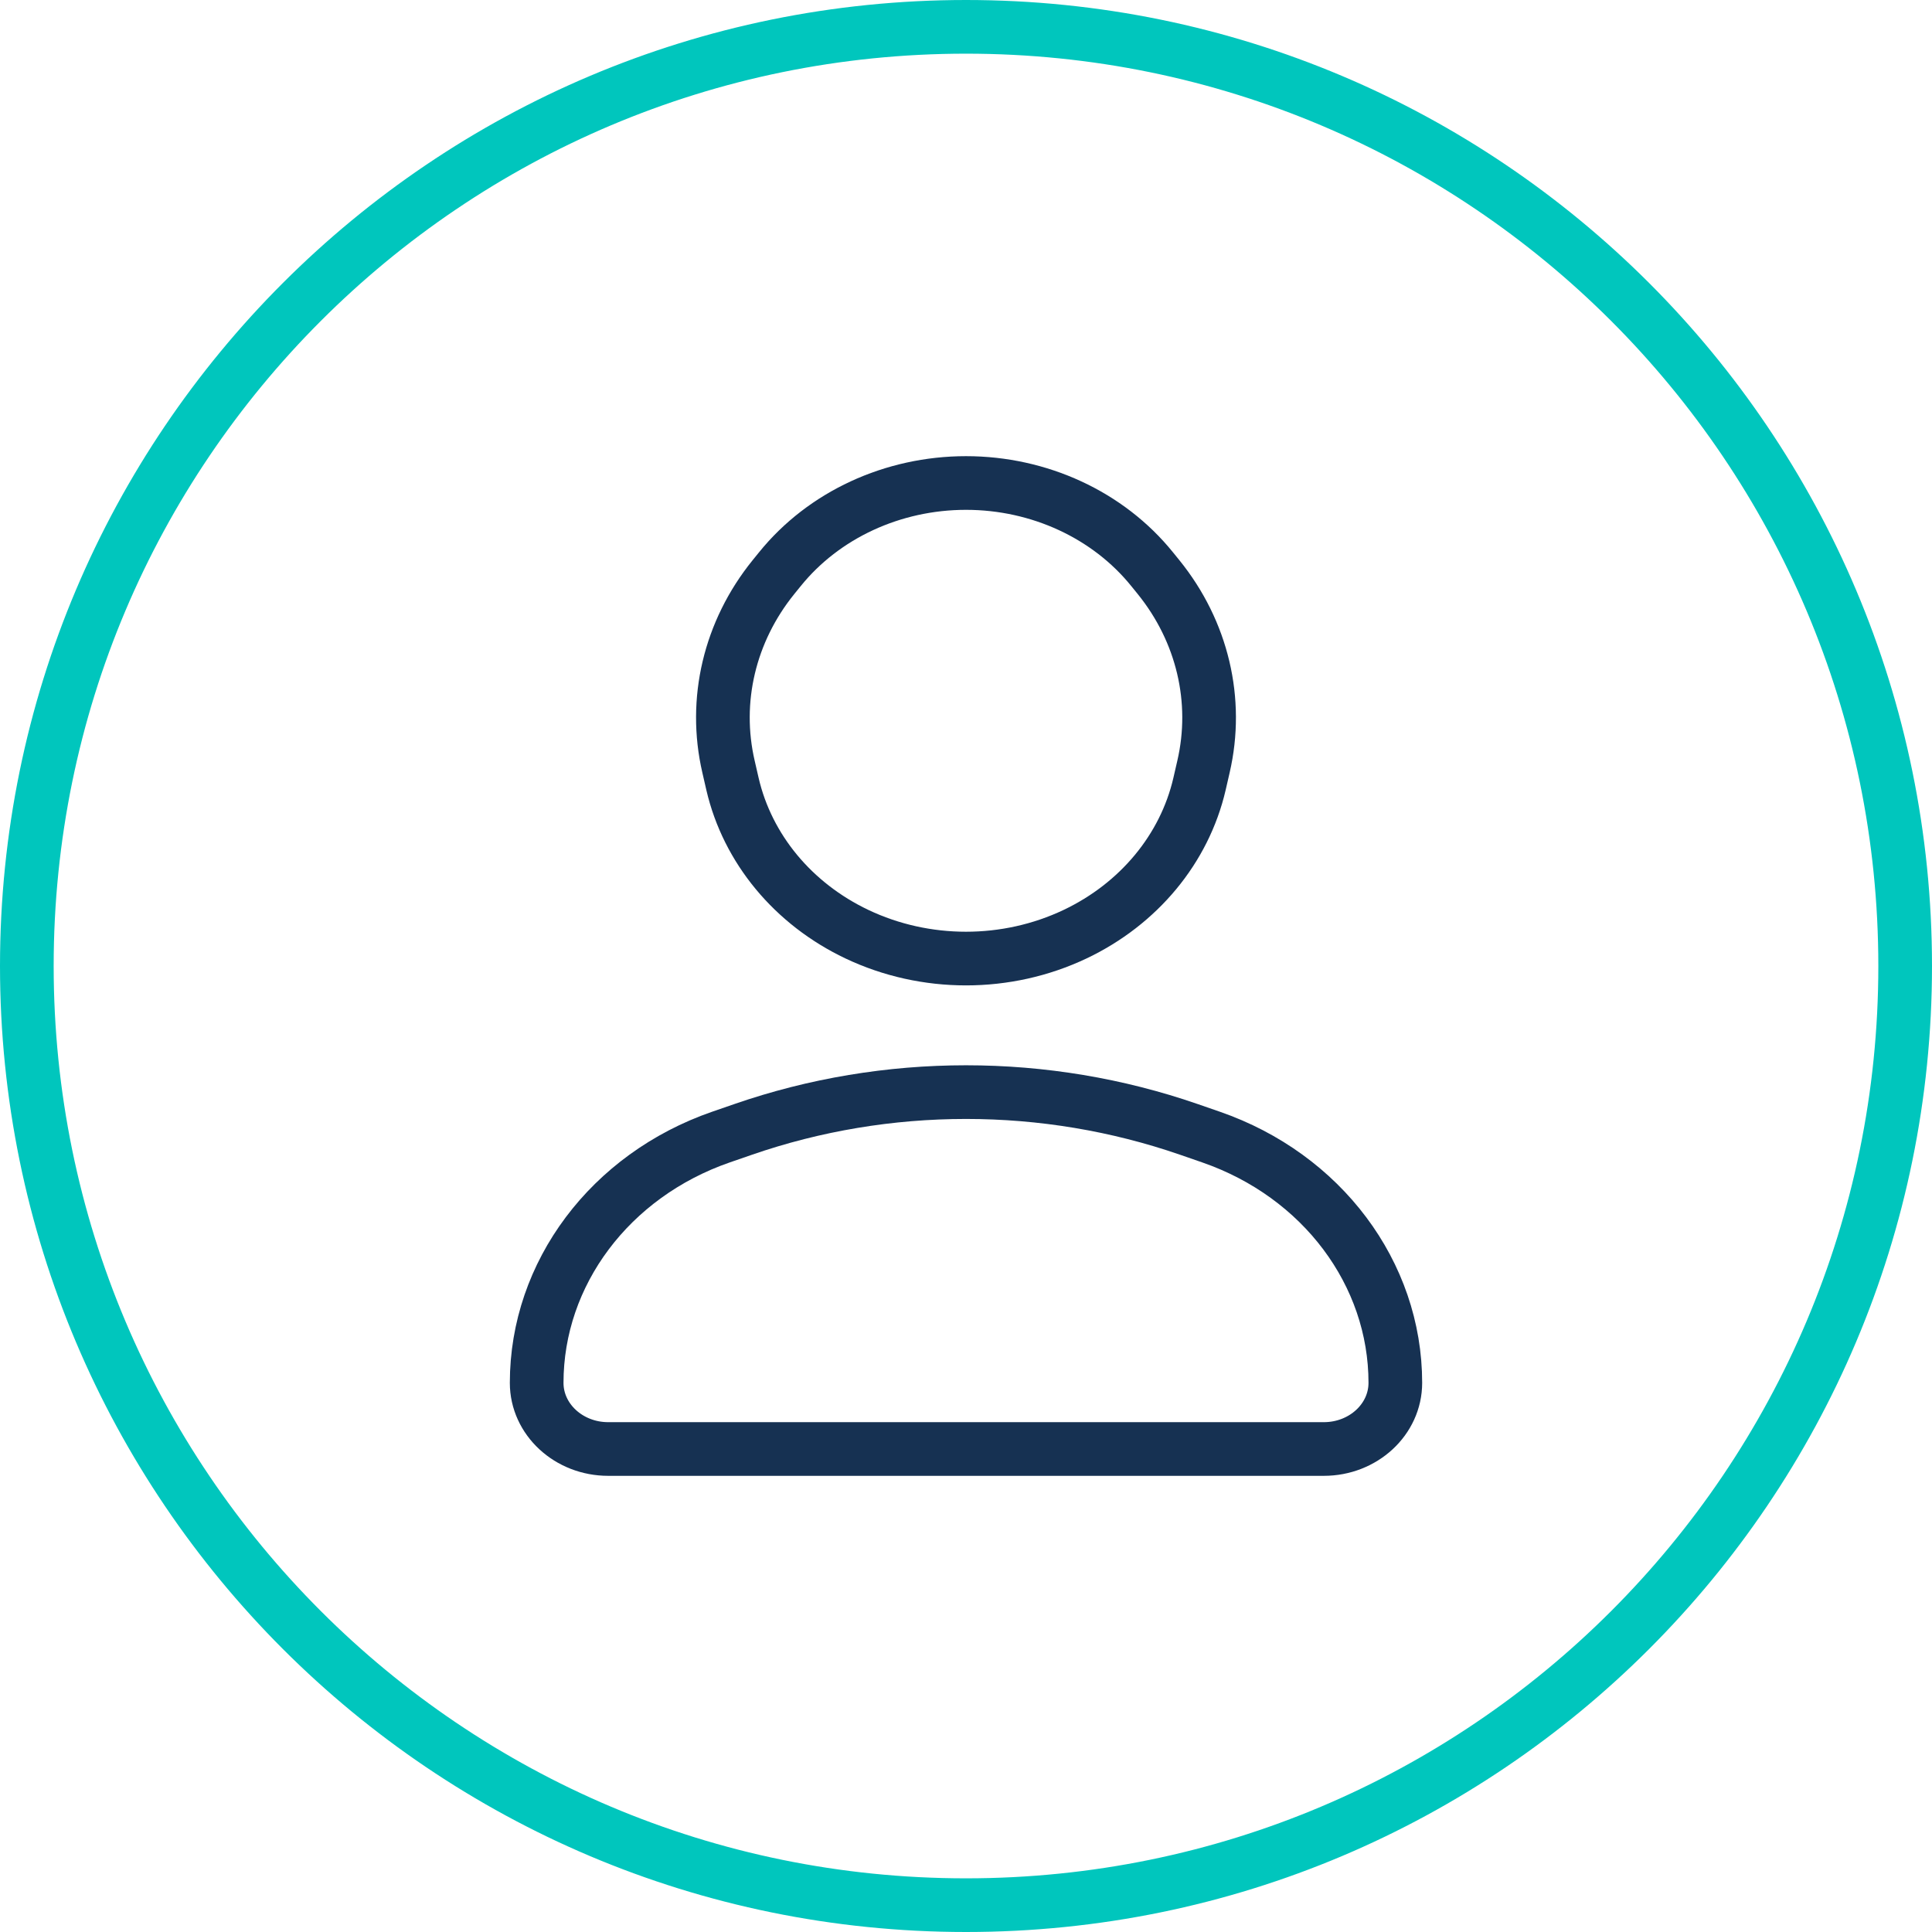
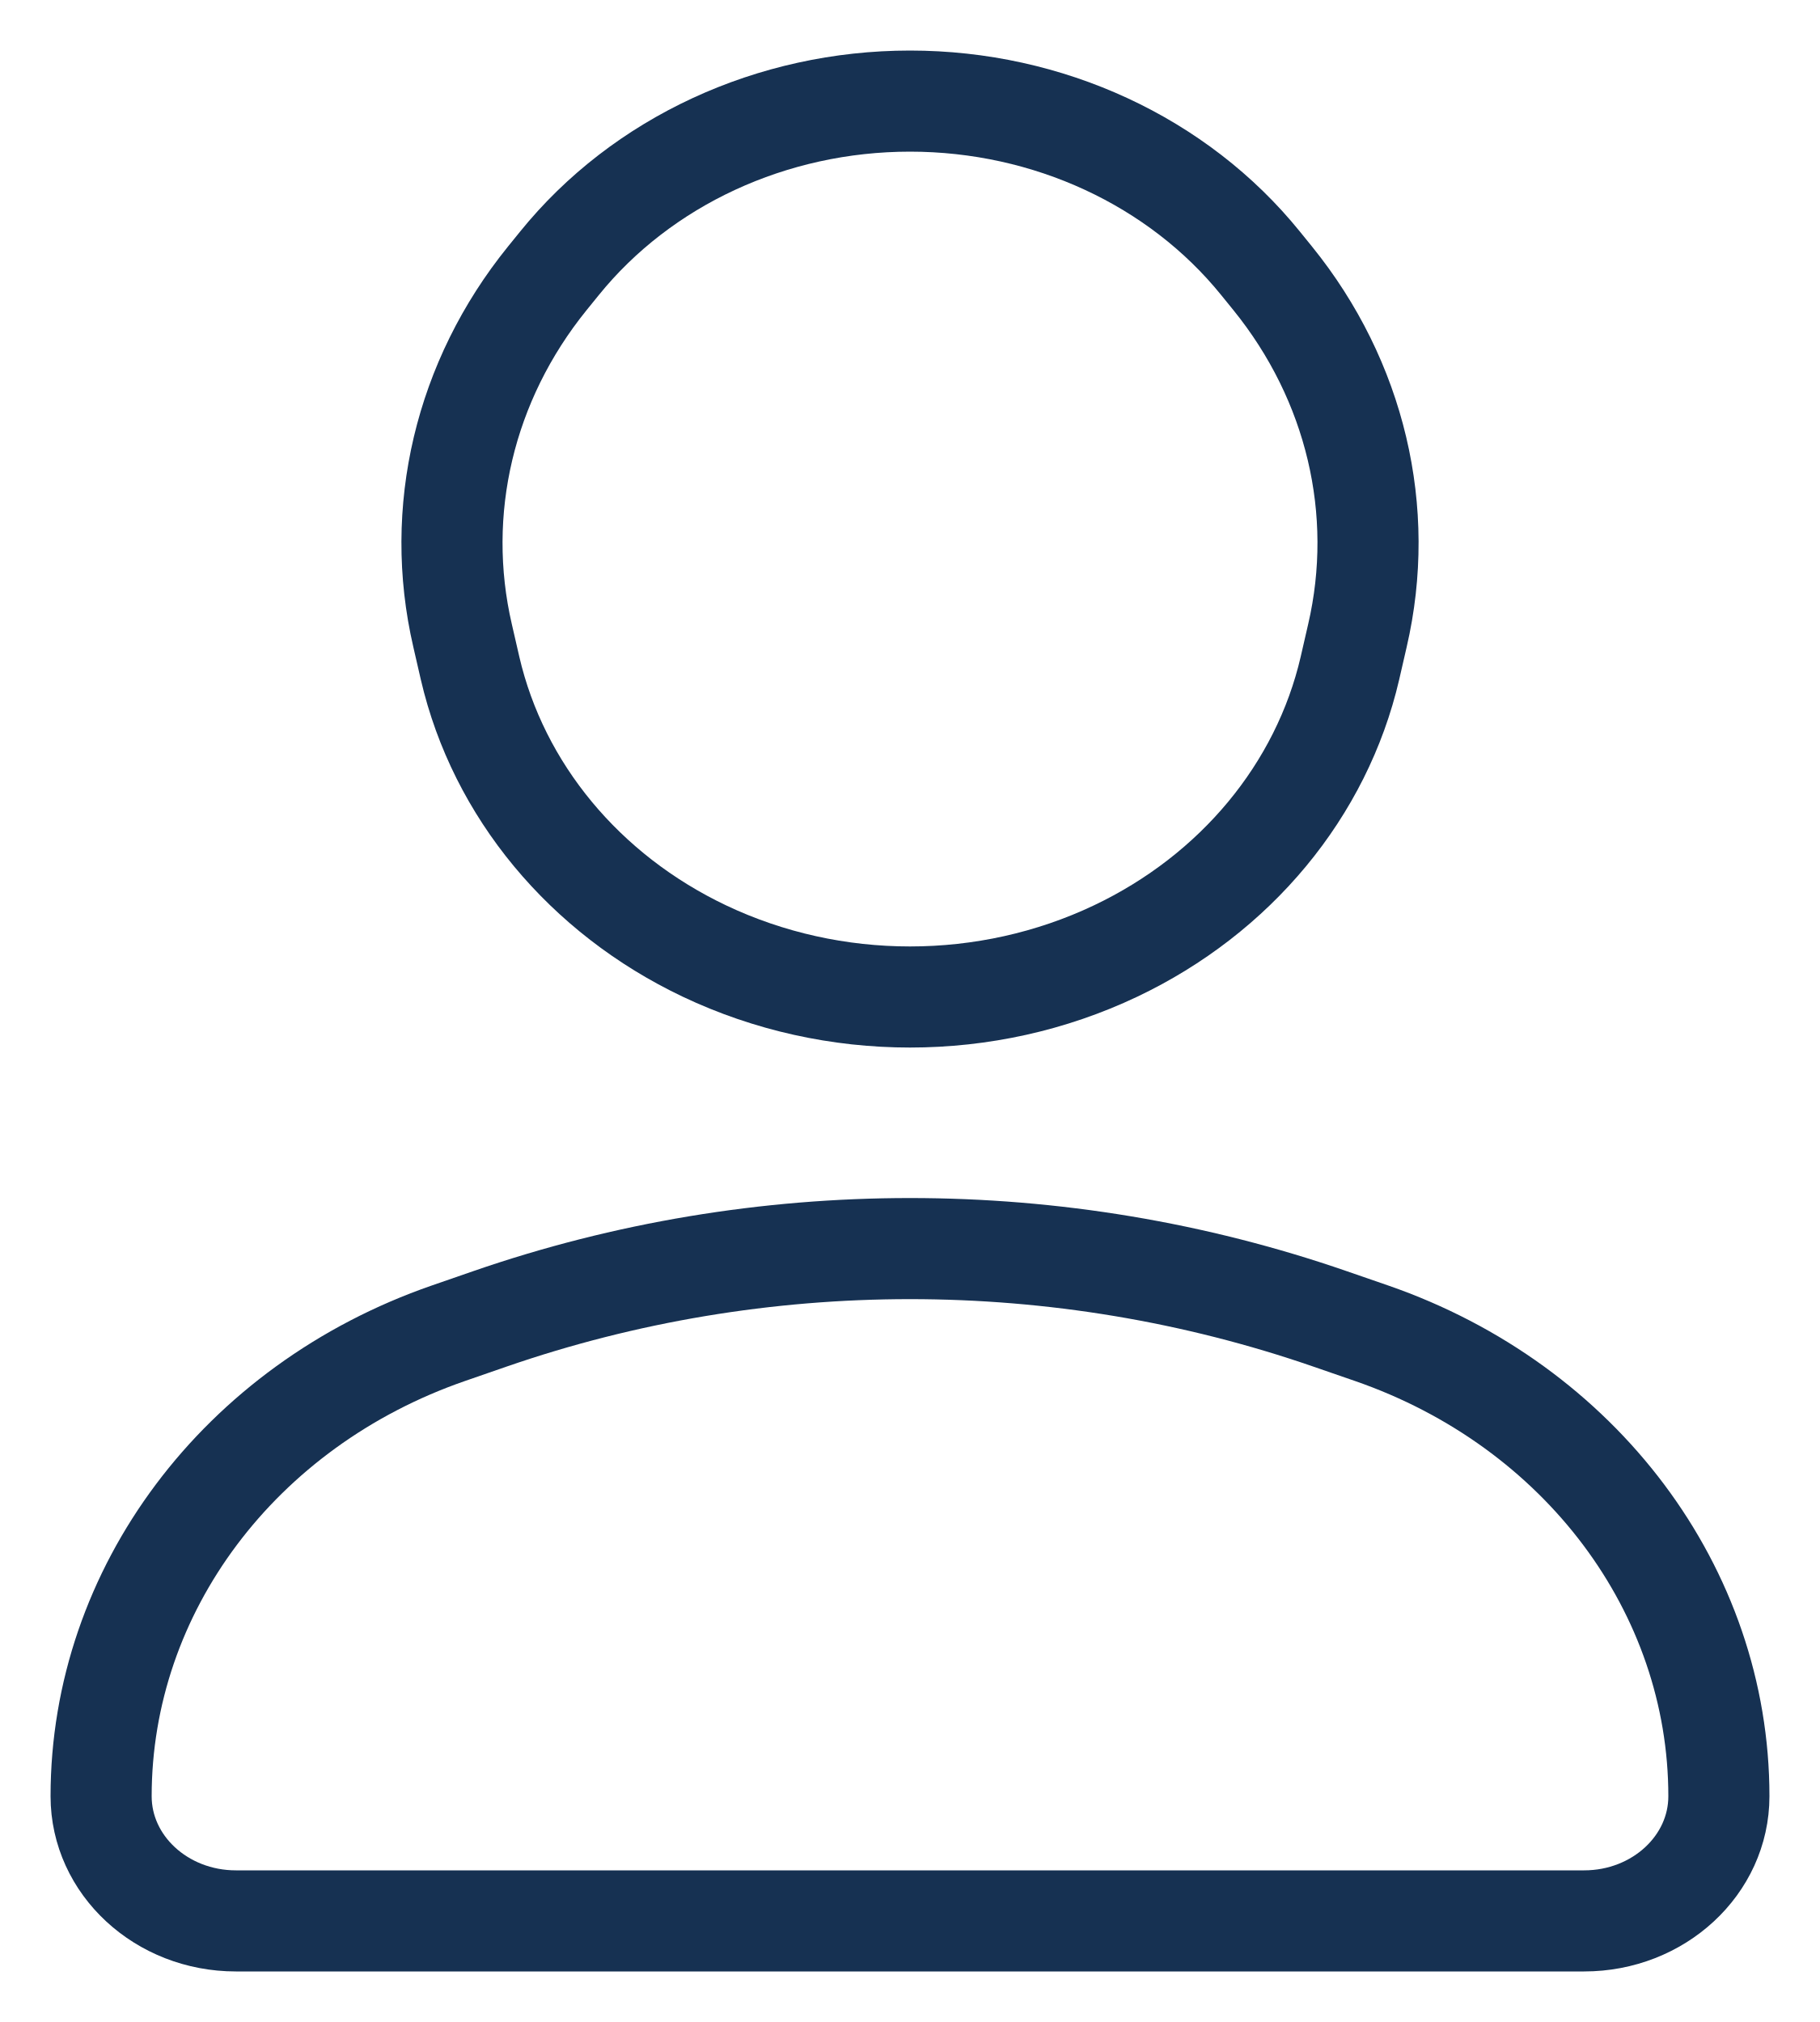
- <svg xmlns="http://www.w3.org/2000/svg" width="36" height="36" viewBox="0 0 36 36" fill="none">
-   <path d="M24.667 27H11.333C10.597 27 10 26.448 10 25.767C10 23.729 11.368 21.904 13.433 21.188L13.844 21.046C16.523 20.118 19.477 20.118 22.157 21.046L22.567 21.188C24.632 21.904 26 23.729 26 25.767C26 26.448 25.403 27 24.667 27Z" stroke="#163152" stroke-linecap="square" stroke-linejoin="round" />
-   <path d="M15.967 17.407C17.243 18.013 18.757 18.013 20.033 17.407C21.22 16.843 22.071 15.816 22.351 14.609L22.425 14.287C22.711 13.053 22.406 11.765 21.588 10.754L21.468 10.606C20.651 9.595 19.365 9 18 9C16.635 9 15.349 9.595 14.532 10.606L14.412 10.754C13.594 11.765 13.289 13.053 13.575 14.287L13.649 14.609C13.929 15.816 14.78 16.843 15.967 17.407Z" stroke="#163152" stroke-linecap="square" stroke-linejoin="round" />
-   <circle cx="18" cy="18" r="17.5" stroke="#00C6BD" />
+ <svg xmlns="http://www.w3.org/2000/svg" width="18" height="20" viewBox="0 0 18 20" fill="none">
+   <path d="M15.667 19H2.333C1.597 19 1 18.448 1 17.767C1 15.729 2.368 13.904 4.433 13.188L4.843 13.046C7.523 12.118 10.476 12.118 13.156 13.046L13.567 13.188C15.632 13.904 17 15.729 17 17.767C17 18.448 16.403 19 15.667 19Z" stroke="#163152" stroke-linecap="square" stroke-linejoin="round" />
+   <path d="M6.967 9.407C8.243 10.013 9.757 10.013 11.033 9.407C12.22 8.843 13.071 7.816 13.351 6.609L13.425 6.287C13.711 5.053 13.406 3.765 12.588 2.754L12.468 2.606C11.651 1.595 10.365 1 9 1C7.635 1 6.349 1.595 5.532 2.606L5.412 2.754C4.594 3.765 4.289 5.053 4.575 6.287L4.649 6.609C4.929 7.816 5.78 8.843 6.967 9.407Z" stroke="#163152" stroke-linecap="square" stroke-linejoin="round" />
</svg>
